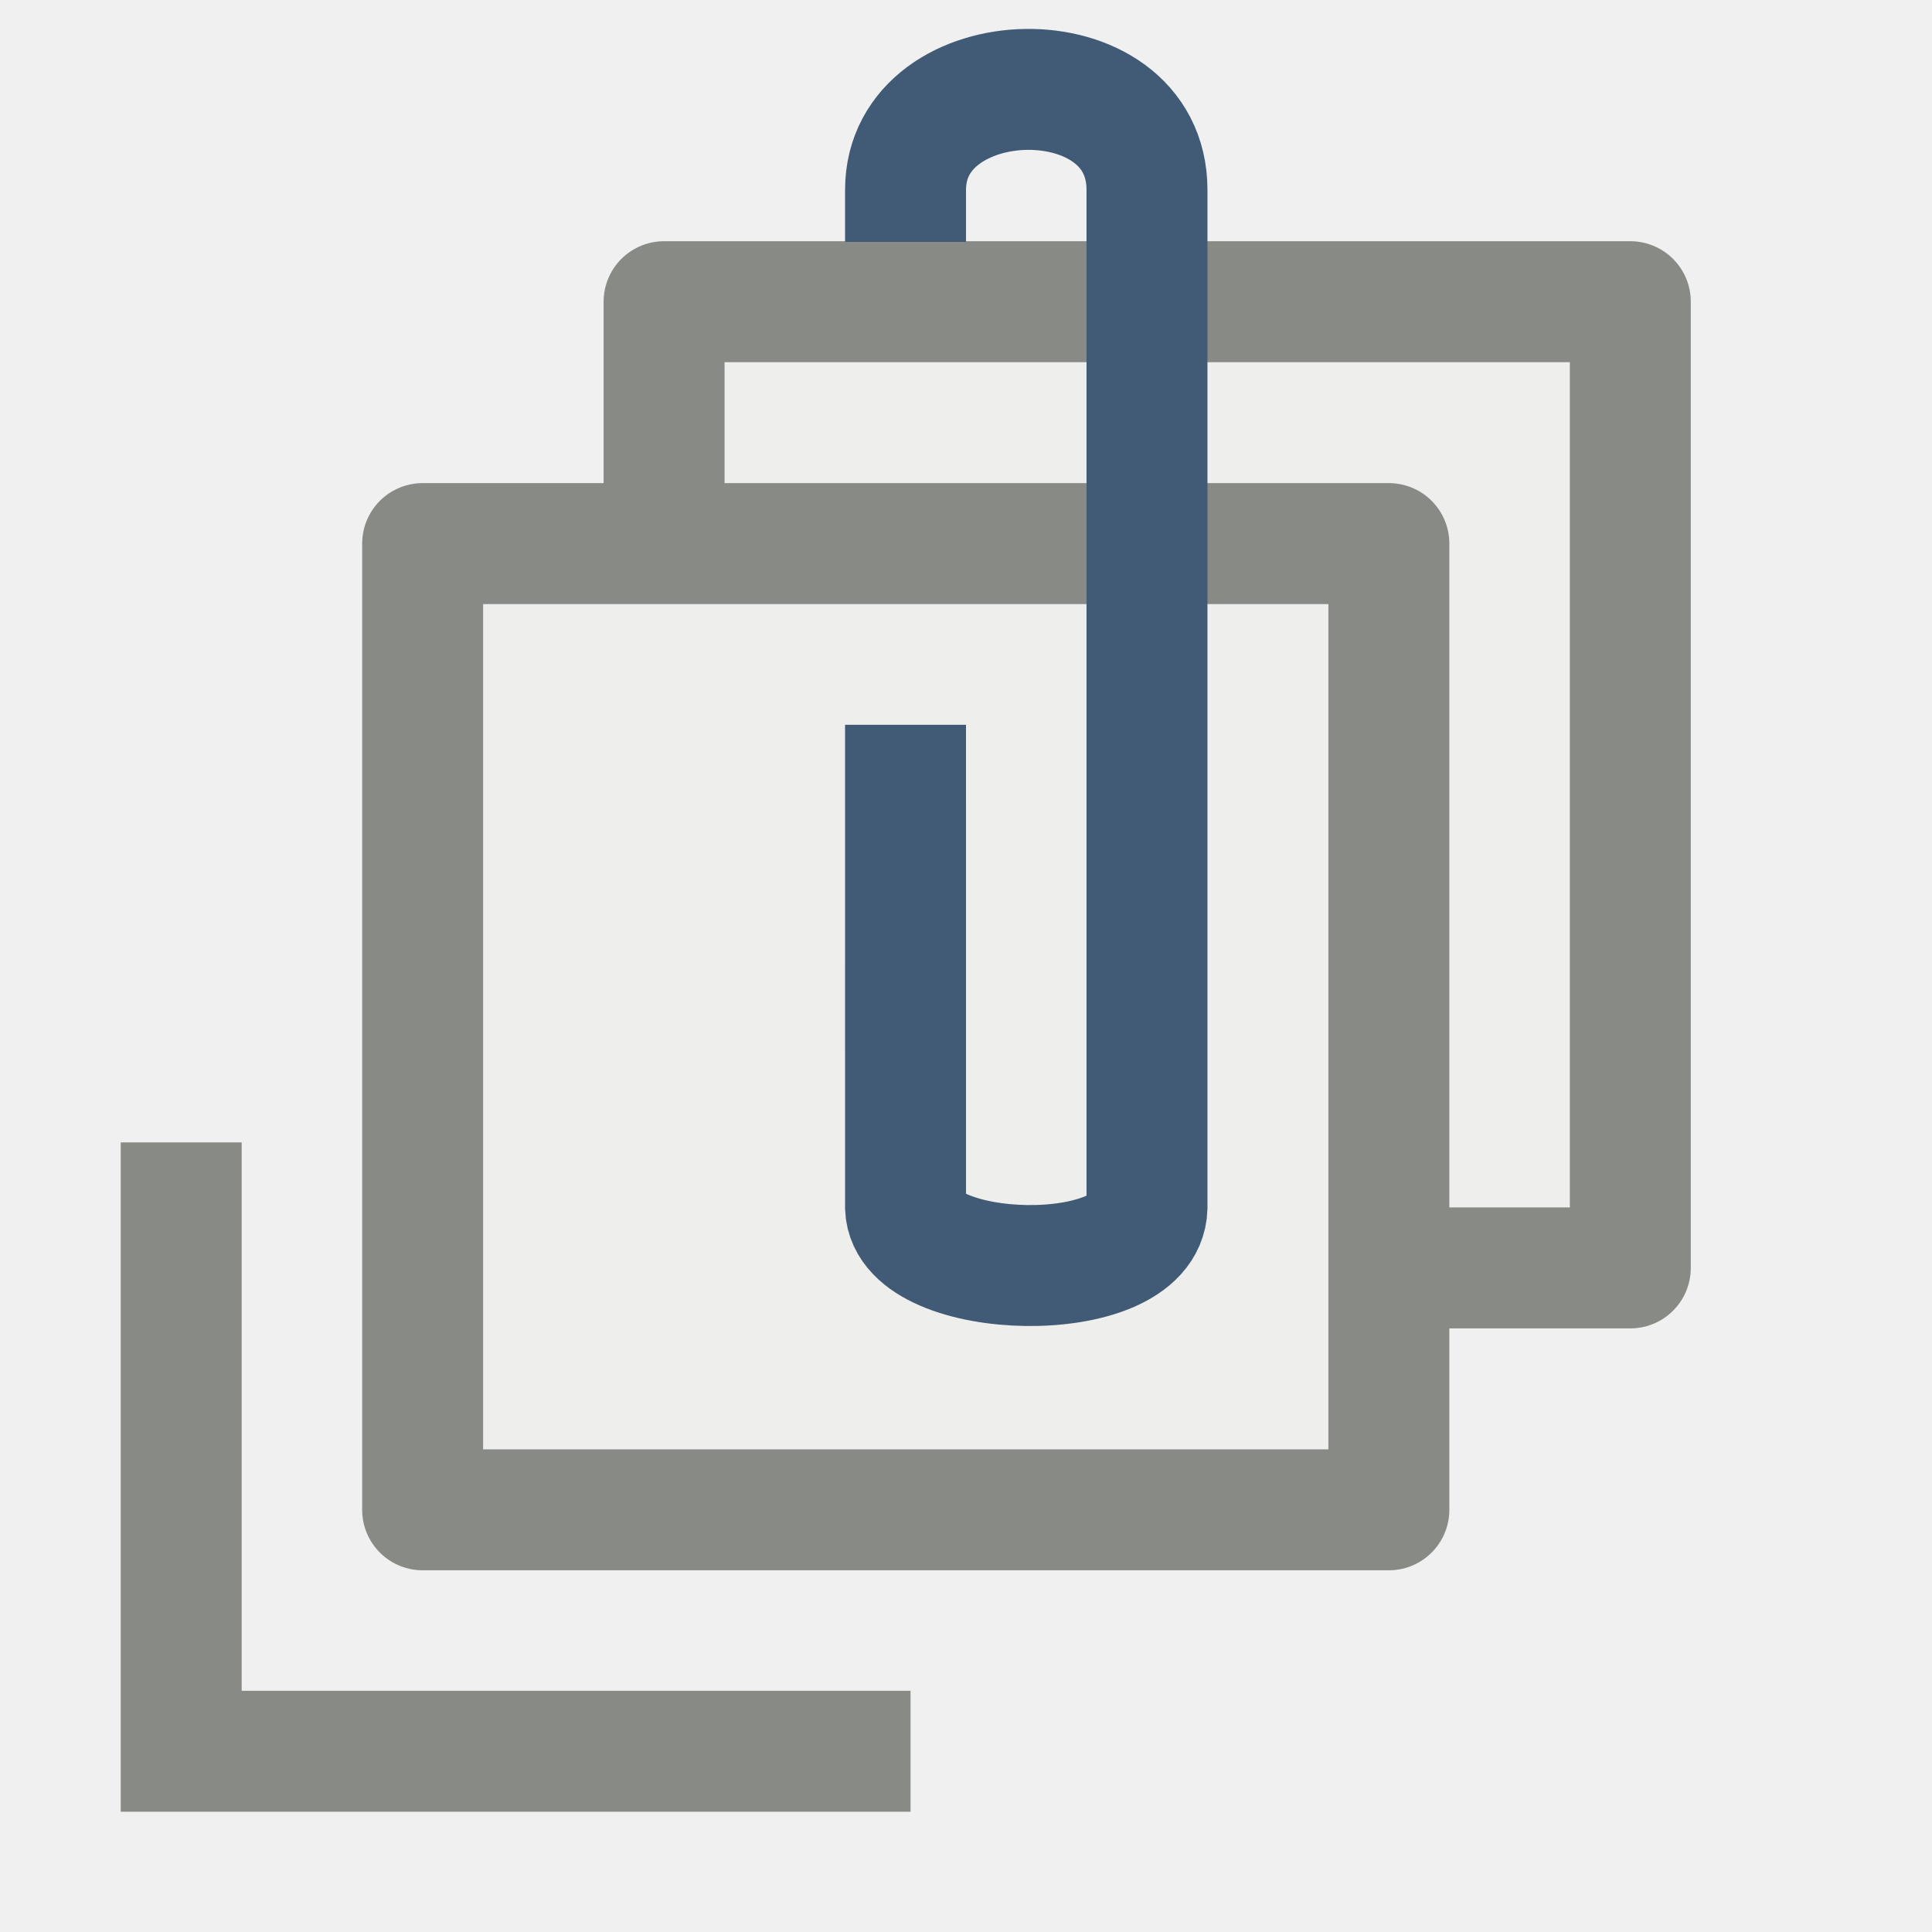
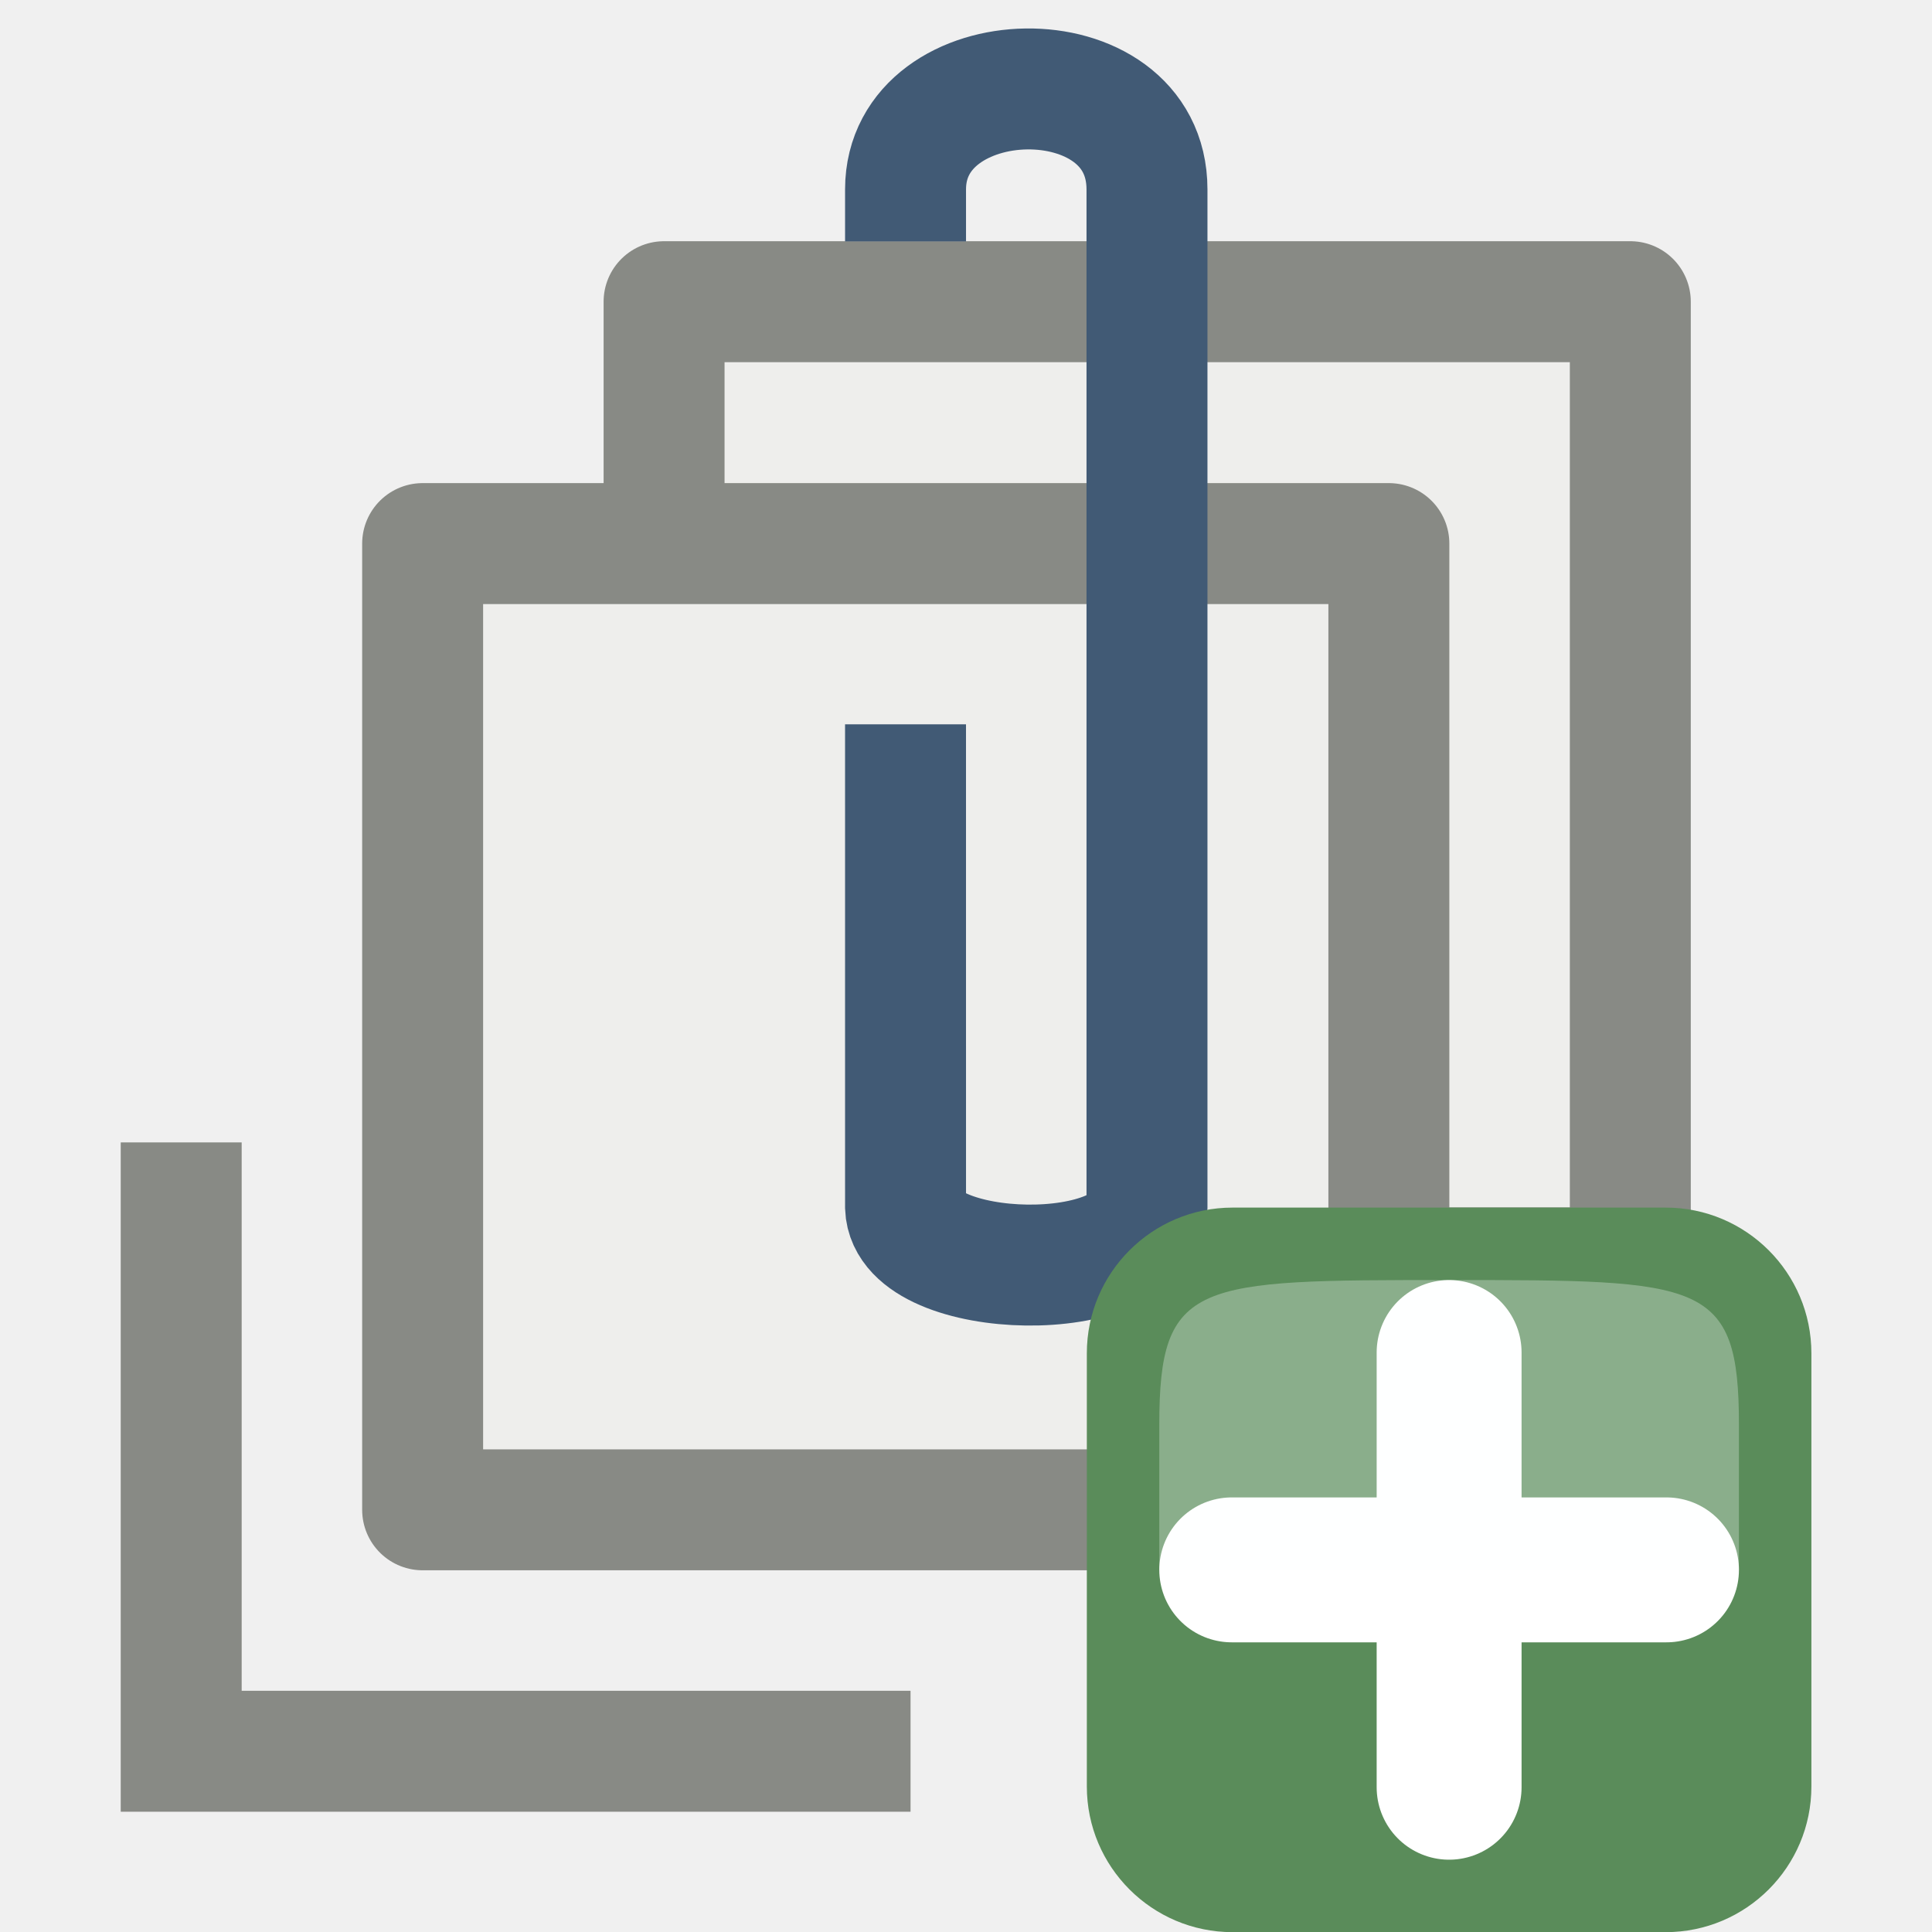
<svg xmlns="http://www.w3.org/2000/svg" version="1.1" id="svg5477" viewBox="0 0 4.233 4.233" height="16" width="16">
  <defs id="defs5479" />
  <path style="display:inline;fill:#eeeeec;fill-opacity:1;stroke:#888a85;stroke-width:0.265;stroke-linecap:round;stroke-linejoin:round;stroke-miterlimit:4;stroke-dasharray:none;stroke-opacity:1;enable-background:new" d="m 1.455,0.661 2.117,0 0,2.117 -2.117,0 0,-2.117 z" id="rect4012-9-8-9-0-6-5" />
  <path style="display:inline;fill:#eeeeec;fill-opacity:1;stroke:#888a85;stroke-width:0.265;stroke-linecap:round;stroke-linejoin:round;stroke-miterlimit:4;stroke-dasharray:none;stroke-opacity:1;enable-background:new" d="m 0.926,1.191 2.117,0 0,2.117 -2.117,0 0,-2.117 z" id="rect4012-9-8-9-0-6-4" />
-   <path style="fill:none;fill-rule:evenodd;stroke:#415a75;stroke-width:0.265px;stroke-linecap:butt;stroke-linejoin:miter;stroke-opacity:1" d="m 1.984,1.588 4.06e-5,1.058 c 0.006,0.162 0.524,0.176 0.529,1.1e-5 l 0,-2.23 c 0,-0.301 -0.529,-0.286 -0.529,-1.449e-5 l 0,0.114" id="path4199" />
+   <path style="fill:none;fill-rule:evenodd;stroke:#415a75;stroke-width:0.265px;stroke-linecap:butt;stroke-linejoin:miter;stroke-opacity:1" d="m 1.984,1.587 4.06e-5,1.058 c 0.006,0.162 0.524,0.176 0.529,1.46e-5 l 0,-2.23 c 0,-0.301 -0.529,-0.286 -0.529,-1.449e-5 l 0,0.114" id="path4199" />
  <path style="fill:none;fill-rule:evenodd;stroke:#888a85;stroke-width:0.265px;stroke-linecap:butt;stroke-linejoin:miter;stroke-opacity:1" d="m 0.397,2.503 0,1.334 1.598,0" id="path4210" />
+   <g style="display:inline" id="g3772" transform="matrix(0.1221153,0,0,0.1221153,0.06106014,0.3256435)">
+     <rect ry="2.615" y="19" x="19" height="13" width="13" id="rect3563" style="display:inline;fill:#5a8c5a;fill-opacity:1;stroke:#555753;stroke-width:0;stroke-linejoin:round;stroke-miterlimit:4;stroke-dasharray:none;stroke-opacity:1" rx="2.615" />
+     <path style="display:inline;overflow:visible;visibility:visible;fill:#ffffff;fill-opacity:1;fill-rule:evenodd;stroke:#ffffff;stroke-width:2.6;stroke-linecap:round;stroke-linejoin:round;stroke-miterlimit:4;stroke-dasharray:none;stroke-dashoffset:0;stroke-opacity:1;marker:none;enable-background:accumulate" d="m 21.6,25.5 7.8,0" id="path3807" />
+     <path id="path3809" d="M 25.5,29.4 25.5,21.6" style="display:inline;overflow:visible;visibility:visible;fill:#ffffff;fill-opacity:1;fill-rule:evenodd;stroke:#ffffff;stroke-width:2.6;stroke-linecap:round;stroke-linejoin:round;stroke-miterlimit:4;stroke-dasharray:none;stroke-dashoffset:0;stroke-opacity:1;marker:none;enable-background:accumulate" />
+     <path id="path6992" d="m 20.3,25.5 10.4,0 c 0,0 0,0 0,-2.6 C 30.7,20.3 30.05,20.3 25.5,20.3 c -4.55,0 -5.2,0 -5.2,2.6 0,2.6 0,2.6 0,2.6 z" style="display:inline;opacity:0.3;fill:#fcffff;fill-rule:evenodd;stroke:none;enable-background:new" />
+   </g>
</svg>
